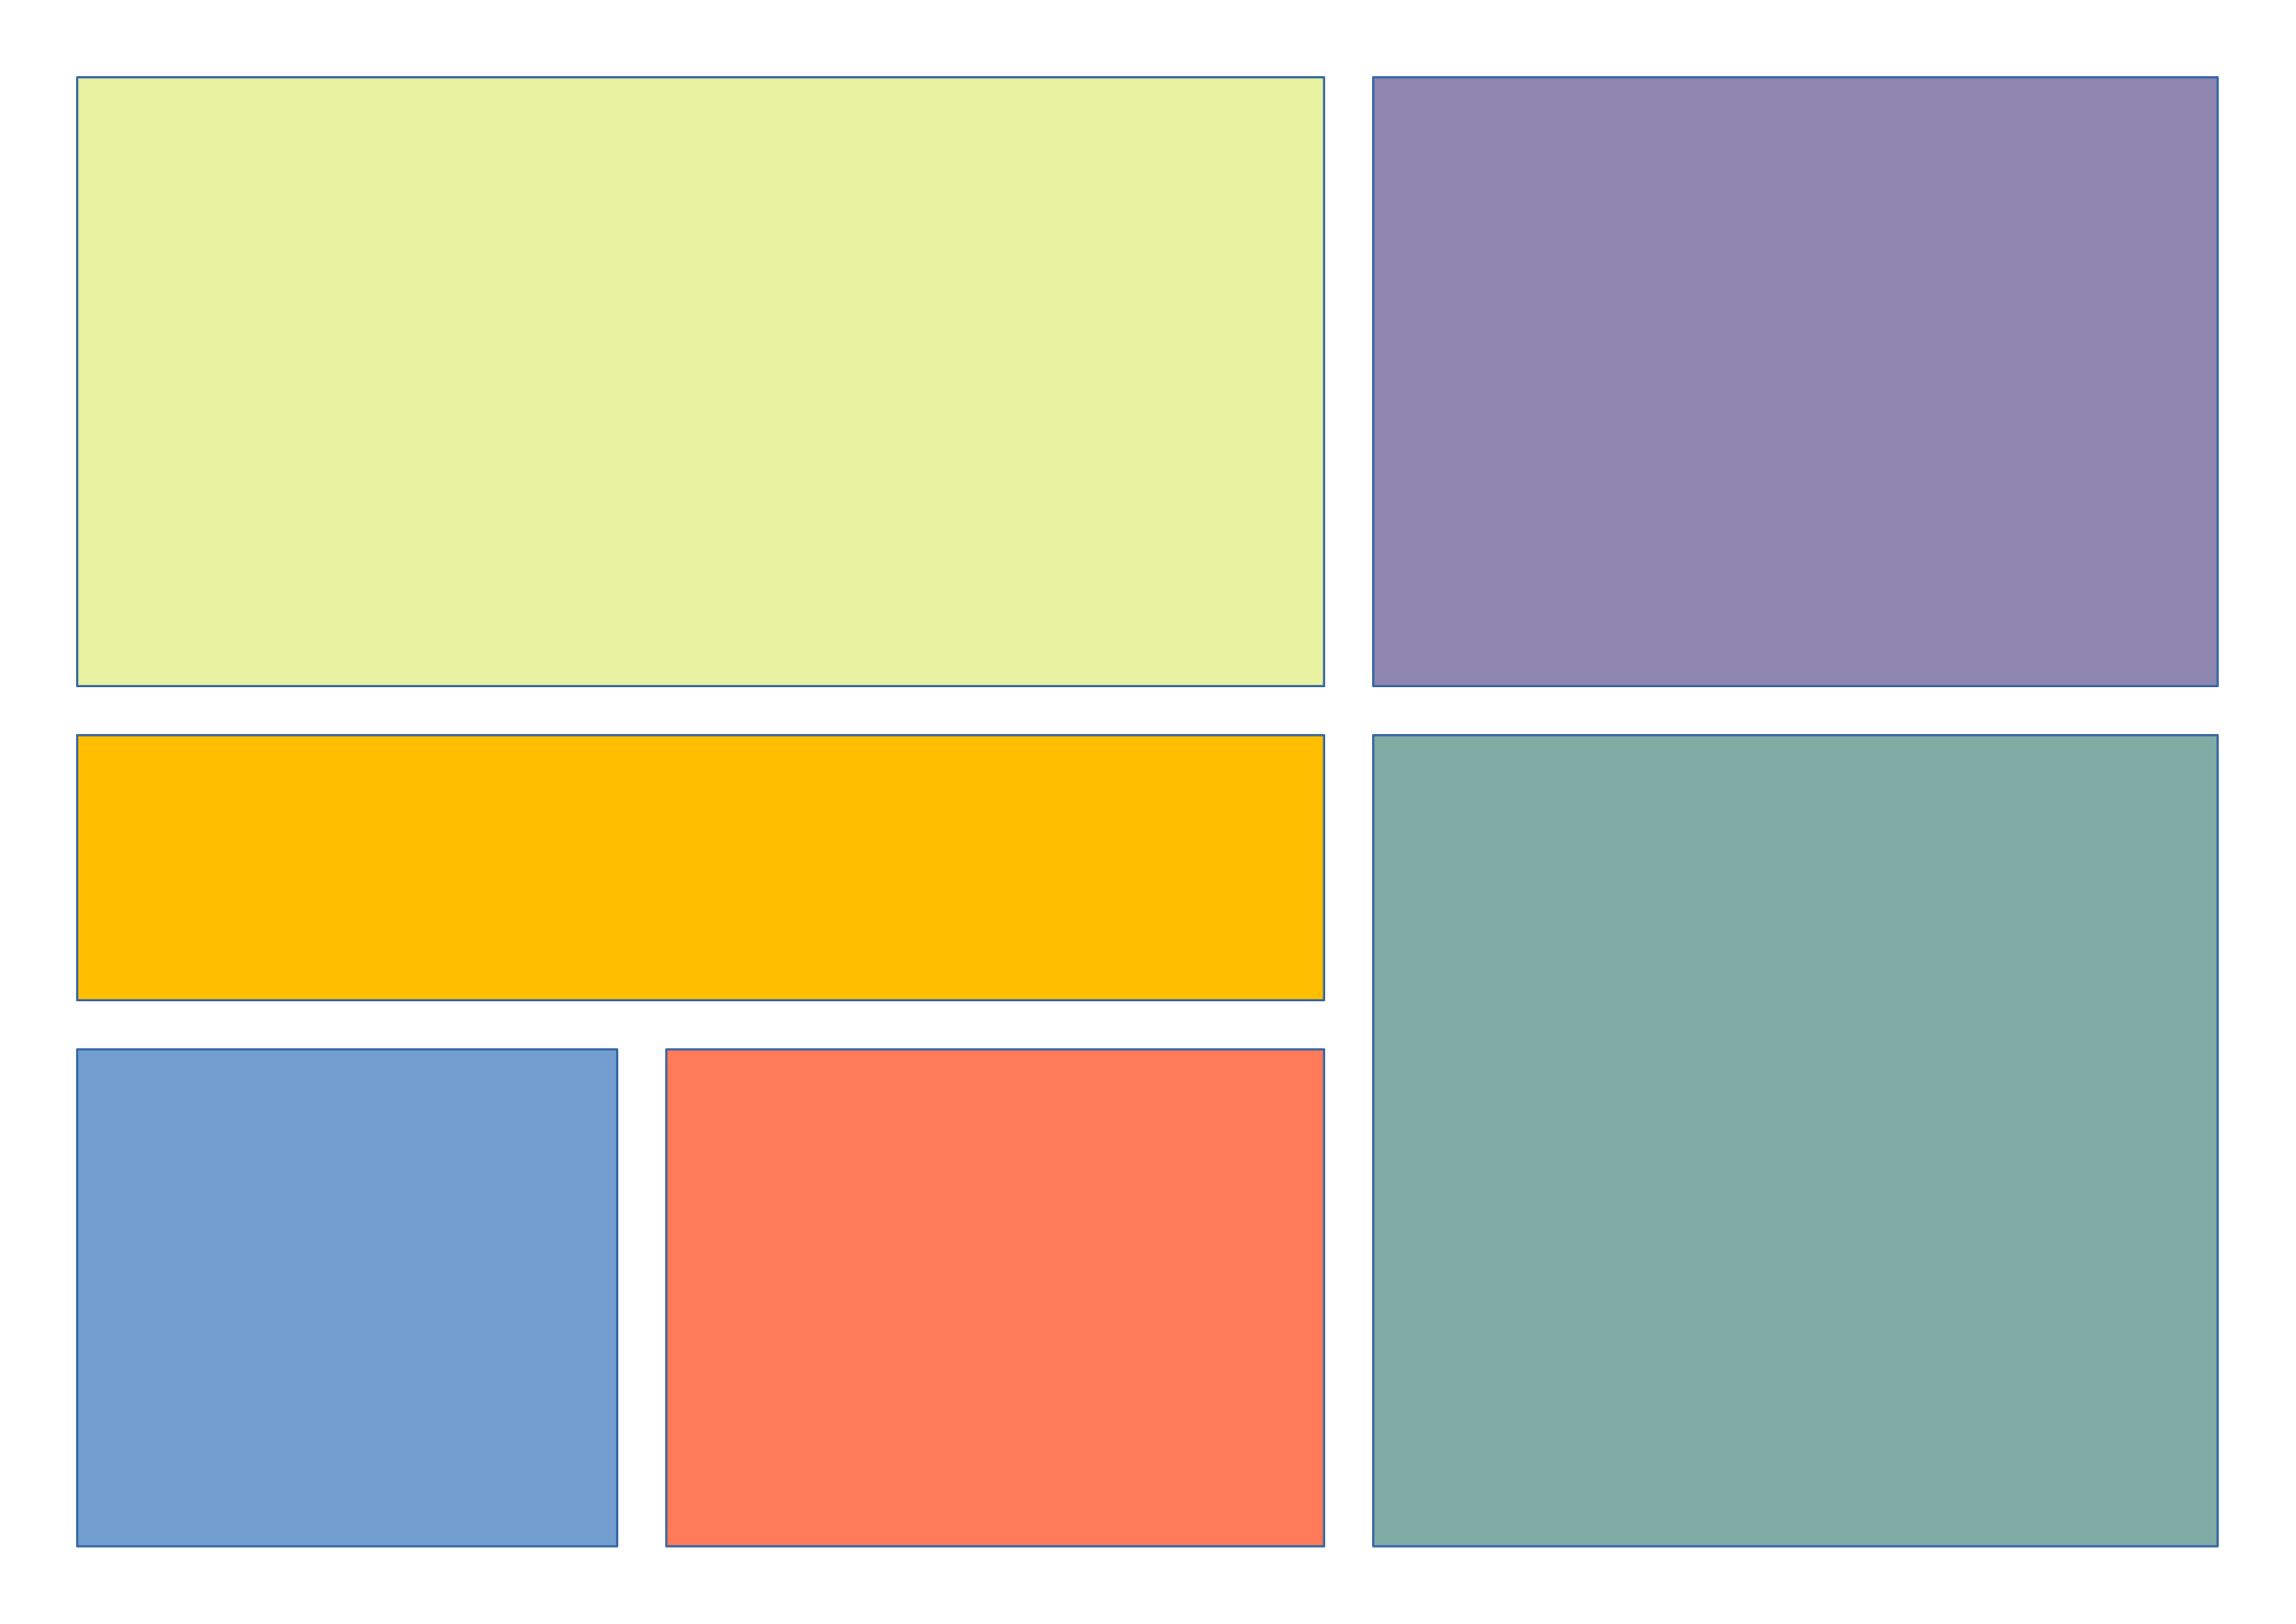
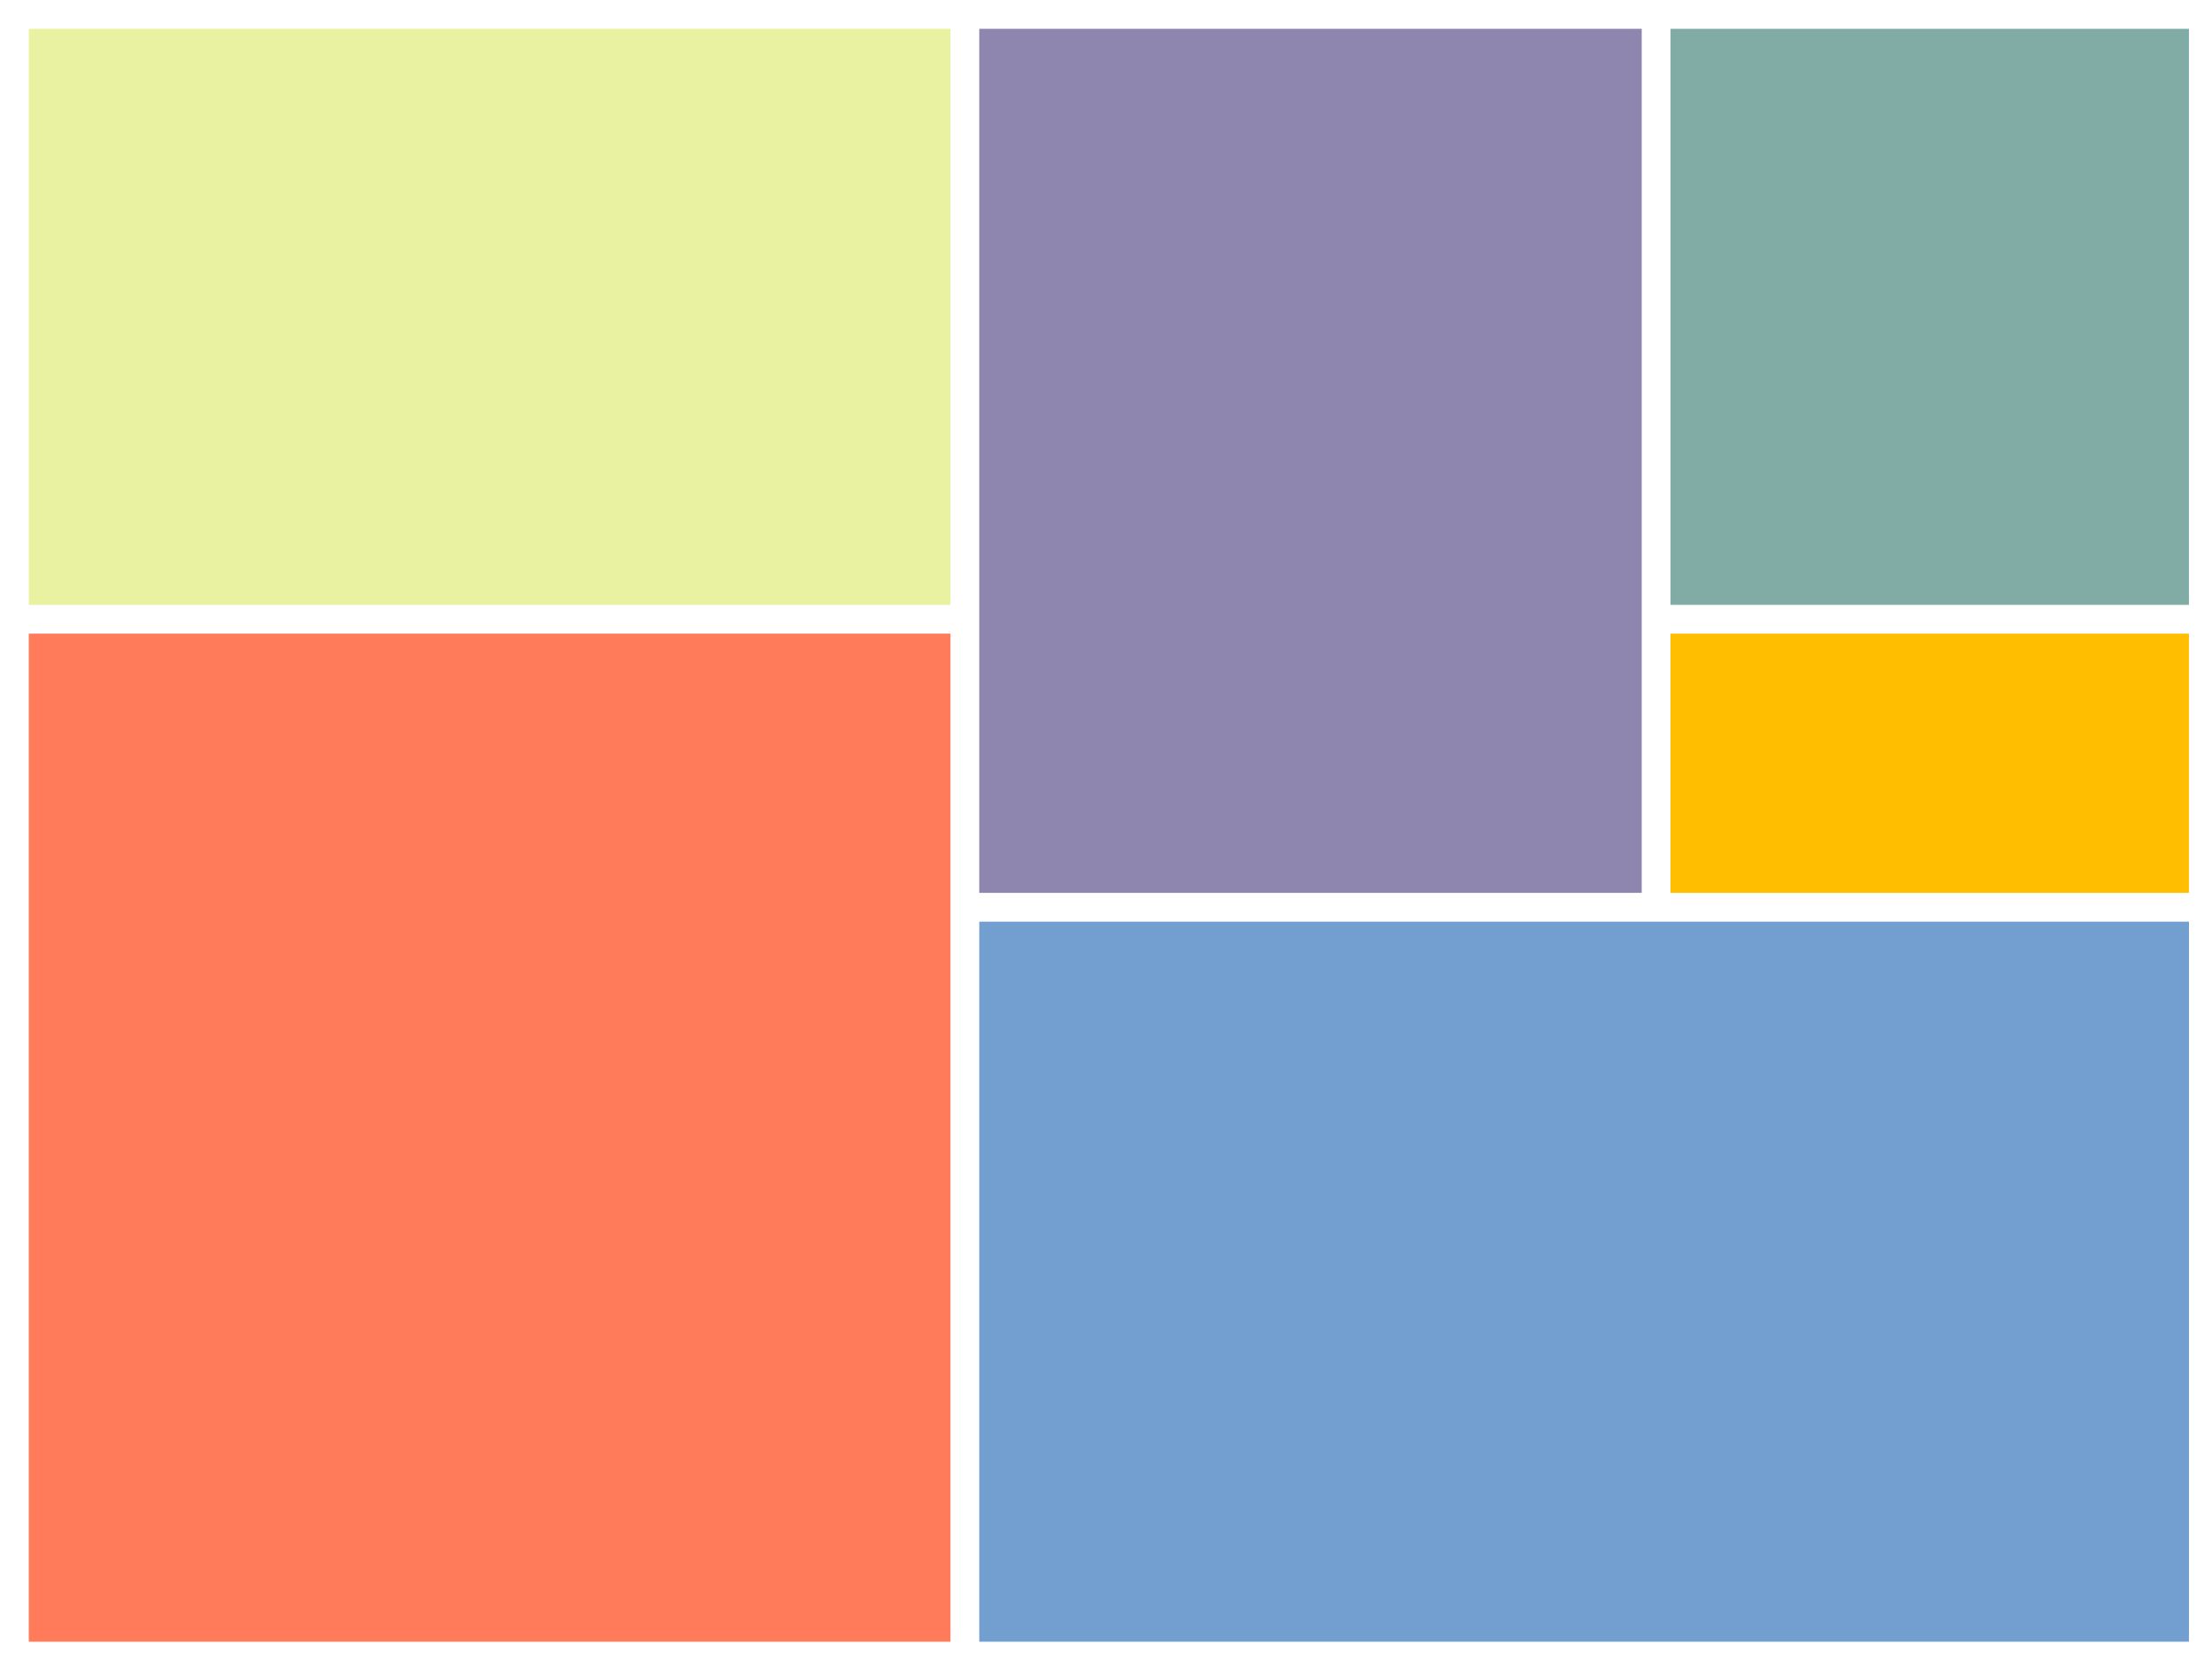
- <svg xmlns="http://www.w3.org/2000/svg" xmlns:ns1="http://xml.openoffice.org/svg/export" version="1.2" width="297mm" height="210mm" viewBox="0 0 29700 21000" preserveAspectRatio="xMidYMid" fill-rule="evenodd" stroke-width="28.222" stroke-linejoin="round" xml:space="preserve">
-   <defs class="ClipPathGroup">
-     <clipPath id="presentation_clip_path" clipPathUnits="userSpaceOnUse">
-       <rect x="0" y="0" width="29700" height="21000" />
-     </clipPath>
-     <clipPath id="presentation_clip_path_shrink" clipPathUnits="userSpaceOnUse">
-       <rect x="29" y="21" width="29641" height="20958" />
-     </clipPath>
-   </defs>
-   <defs class="TextShapeIndex">
-     <g ns1:slide="id1" ns1:id-list="id3 id4 id5 id6 id7 id8" />
-   </defs>
-   <defs class="EmbeddedBulletChars">
-     <g id="bullet-char-template-57356" transform="scale(0.0004882812,-0.0004882812)">
-       <path d="M 580,1141 L 1163,571 580,0 -4,571 580,1141 Z" />
-     </g>
-     <g id="bullet-char-template-57354" transform="scale(0.0004882812,-0.0004882812)">
-       <path d="M 8,1128 L 1137,1128 1137,0 8,0 8,1128 Z" />
-     </g>
-     <g id="bullet-char-template-10146" transform="scale(0.0004882812,-0.0004882812)">
-       <path d="M 174,0 L 602,739 174,1481 1456,739 174,0 Z M 1358,739 L 309,1346 659,739 1358,739 Z" />
-     </g>
-     <g id="bullet-char-template-10132" transform="scale(0.0004882812,-0.0004882812)">
-       <path d="M 2015,739 L 1276,0 717,0 1260,543 174,543 174,936 1260,936 717,1481 1274,1481 2015,739 Z" />
-     </g>
-     <g id="bullet-char-template-10007" transform="scale(0.0004882812,-0.0004882812)">
-       <path d="M 0,-2 C -7,14 -16,27 -25,37 L 356,567 C 262,823 215,952 215,954 215,979 228,992 255,992 264,992 276,990 289,987 310,991 331,999 354,1012 L 381,999 492,748 772,1049 836,1024 860,1049 C 881,1039 901,1025 922,1006 886,937 835,863 770,784 769,783 710,716 594,584 L 774,223 C 774,196 753,168 711,139 L 727,119 C 717,90 699,76 672,76 641,76 570,178 457,381 L 164,-76 C 142,-110 111,-127 72,-127 30,-127 9,-110 8,-76 1,-67 -2,-52 -2,-32 -2,-23 -1,-13 0,-2 Z" />
-     </g>
-     <g id="bullet-char-template-10004" transform="scale(0.0004882812,-0.0004882812)">
-       <path d="M 285,-33 C 182,-33 111,30 74,156 52,228 41,333 41,471 41,549 55,616 82,672 116,743 169,778 240,778 293,778 328,747 346,684 L 369,508 C 377,444 397,411 428,410 L 1163,1116 C 1174,1127 1196,1133 1229,1133 1271,1133 1292,1118 1292,1087 L 1292,965 C 1292,929 1282,901 1262,881 L 442,47 C 390,-6 338,-33 285,-33 Z" />
-     </g>
-     <g id="bullet-char-template-9679" transform="scale(0.0004882812,-0.0004882812)">
-       <path d="M 813,0 C 632,0 489,54 383,161 276,268 223,411 223,592 223,773 276,916 383,1023 489,1130 632,1184 813,1184 992,1184 1136,1130 1245,1023 1353,916 1407,772 1407,592 1407,412 1353,268 1245,161 1136,54 992,0 813,0 Z" />
-     </g>
-     <g id="bullet-char-template-8226" transform="scale(0.0004882812,-0.0004882812)">
-       <path d="M 346,457 C 273,457 209,483 155,535 101,586 74,649 74,723 74,796 101,859 155,911 209,963 273,989 346,989 419,989 480,963 531,910 582,859 608,796 608,723 608,648 583,586 532,535 482,483 420,457 346,457 Z" />
-     </g>
-     <g id="bullet-char-template-8211" transform="scale(0.0004882812,-0.0004882812)">
-       <path d="M -4,459 L 1135,459 1135,606 -4,606 -4,459 Z" />
-     </g>
-     <g id="bullet-char-template-61548" transform="scale(0.0004882812,-0.0004882812)">
-       <path d="M 173,740 C 173,903 231,1043 346,1159 462,1274 601,1332 765,1332 928,1332 1067,1274 1183,1159 1299,1043 1357,903 1357,740 1357,577 1299,437 1183,322 1067,206 928,148 765,148 601,148 462,206 346,322 231,437 173,577 173,740 Z" />
-     </g>
-   </defs>
-   <g>
-     <g id="id2" class="Master_Slide">
-       <g id="bg-id2" class="Background" />
-       <g id="bo-id2" class="BackgroundObjects" />
-     </g>
-   </g>
-   <g class="SlideGroup">
-     <g>
-       <g id="container-id1">
-         <g id="id1" class="Slide" clip-path="url(#presentation_clip_path)">
-           <g class="Page">
-             <g class="com.sun.star.drawing.CustomShape">
-               <g id="id3">
-                 <rect class="BoundingBox" stroke="none" fill="none" x="998" y="999" width="16132" height="7877" />
-                 <path fill="rgb(232,242,161)" stroke="none" d="M 9064,8874 L 999,8874 999,1000 17128,1000 17128,8874 9064,8874 Z" />
-                 <path fill="none" stroke="rgb(52,101,164)" d="M 9064,8874 L 999,8874 999,1000 17128,1000 17128,8874 9064,8874 Z" />
-               </g>
-             </g>
-             <g class="com.sun.star.drawing.CustomShape">
-               <g id="id4">
-                 <rect class="BoundingBox" stroke="none" fill="none" x="17763" y="999" width="10925" height="7877" />
-                 <path fill="rgb(142,134,174)" stroke="none" d="M 23225,8874 L 17764,8874 17764,1000 28686,1000 28686,8874 23225,8874 Z" />
-                 <path fill="none" stroke="rgb(52,101,164)" d="M 23225,8874 L 17764,8874 17764,1000 28686,1000 28686,8874 23225,8874 Z" />
-               </g>
-             </g>
-             <g class="com.sun.star.drawing.CustomShape">
-               <g id="id5">
-                 <rect class="BoundingBox" stroke="none" fill="none" x="17763" y="9507" width="10925" height="10494" />
-                 <path fill="rgb(129,172,166)" stroke="none" d="M 23225,19999 L 17764,19999 17764,9508 28686,9508 28686,19999 23225,19999 Z" />
-                 <path fill="none" stroke="rgb(52,101,164)" d="M 23225,19999 L 17764,19999 17764,9508 28686,9508 28686,19999 23225,19999 Z" />
-               </g>
-             </g>
-             <g class="com.sun.star.drawing.CustomShape">
-               <g id="id6">
-                 <rect class="BoundingBox" stroke="none" fill="none" x="998" y="9507" width="16132" height="3432" />
-                 <path fill="rgb(255,191,0)" stroke="none" d="M 9064,12937 L 999,12937 999,9508 17128,9508 17128,12937 9064,12937 Z" />
-                 <path fill="none" stroke="rgb(52,101,164)" d="M 9064,12937 L 999,12937 999,9508 17128,9508 17128,12937 9064,12937 Z" />
-               </g>
-             </g>
-             <g class="com.sun.star.drawing.CustomShape">
-               <g id="id7">
-                 <rect class="BoundingBox" stroke="none" fill="none" x="998" y="13571" width="6988" height="6430" />
-                 <path fill="rgb(114,159,207)" stroke="none" d="M 4492,19999 L 999,19999 999,13572 7984,13572 7984,19999 4492,19999 Z" />
-                 <path fill="none" stroke="rgb(52,101,164)" d="M 4492,19999 L 999,19999 999,13572 7984,13572 7984,19999 4492,19999 Z" />
-               </g>
-             </g>
-             <g class="com.sun.star.drawing.CustomShape">
-               <g id="id8">
-                 <rect class="BoundingBox" stroke="none" fill="none" x="8618" y="13571" width="8512" height="6430" />
-                 <path fill="rgb(255,123,89)" stroke="none" d="M 12874,19999 L 8619,19999 8619,13572 17128,13572 17128,19999 12874,19999 Z" />
-                 <path fill="none" stroke="rgb(52,101,164)" d="M 12874,19999 L 8619,19999 8619,13572 17128,13572 17128,19999 12874,19999 Z" />
-               </g>
-             </g>
-           </g>
-         </g>
-       </g>
-     </g>
-   </g>
+ <svg xmlns="http://www.w3.org/2000/svg" id="svg" version="1.2" width="1920" height="1440">
+   <rect id="r1" class="room" fill="rgb(232,242,161)" width="800" height="500" x="25" y="25" />
+   <rect id="r2" class="room" fill="rgb(142,134,174)" width="575" height="750" x="850" y="25" />
+   <rect id="r3" class="room" fill="rgb(129,172,166)" width="450" height="500" x="1450" y="25" />
+   <rect id="r4" class="room" fill="rgb(255,191,0)" width="450" height="225" x="1450" y="550" />
+   <rect id="r5" class="room" fill="rgb(114,159,207)" width="1050" height="625" x="850" y="800" />
+   <rect id="r6" class="room" fill="rgb(255,123,89)" width="800" height="875" x="25" y="550" />
</svg>
